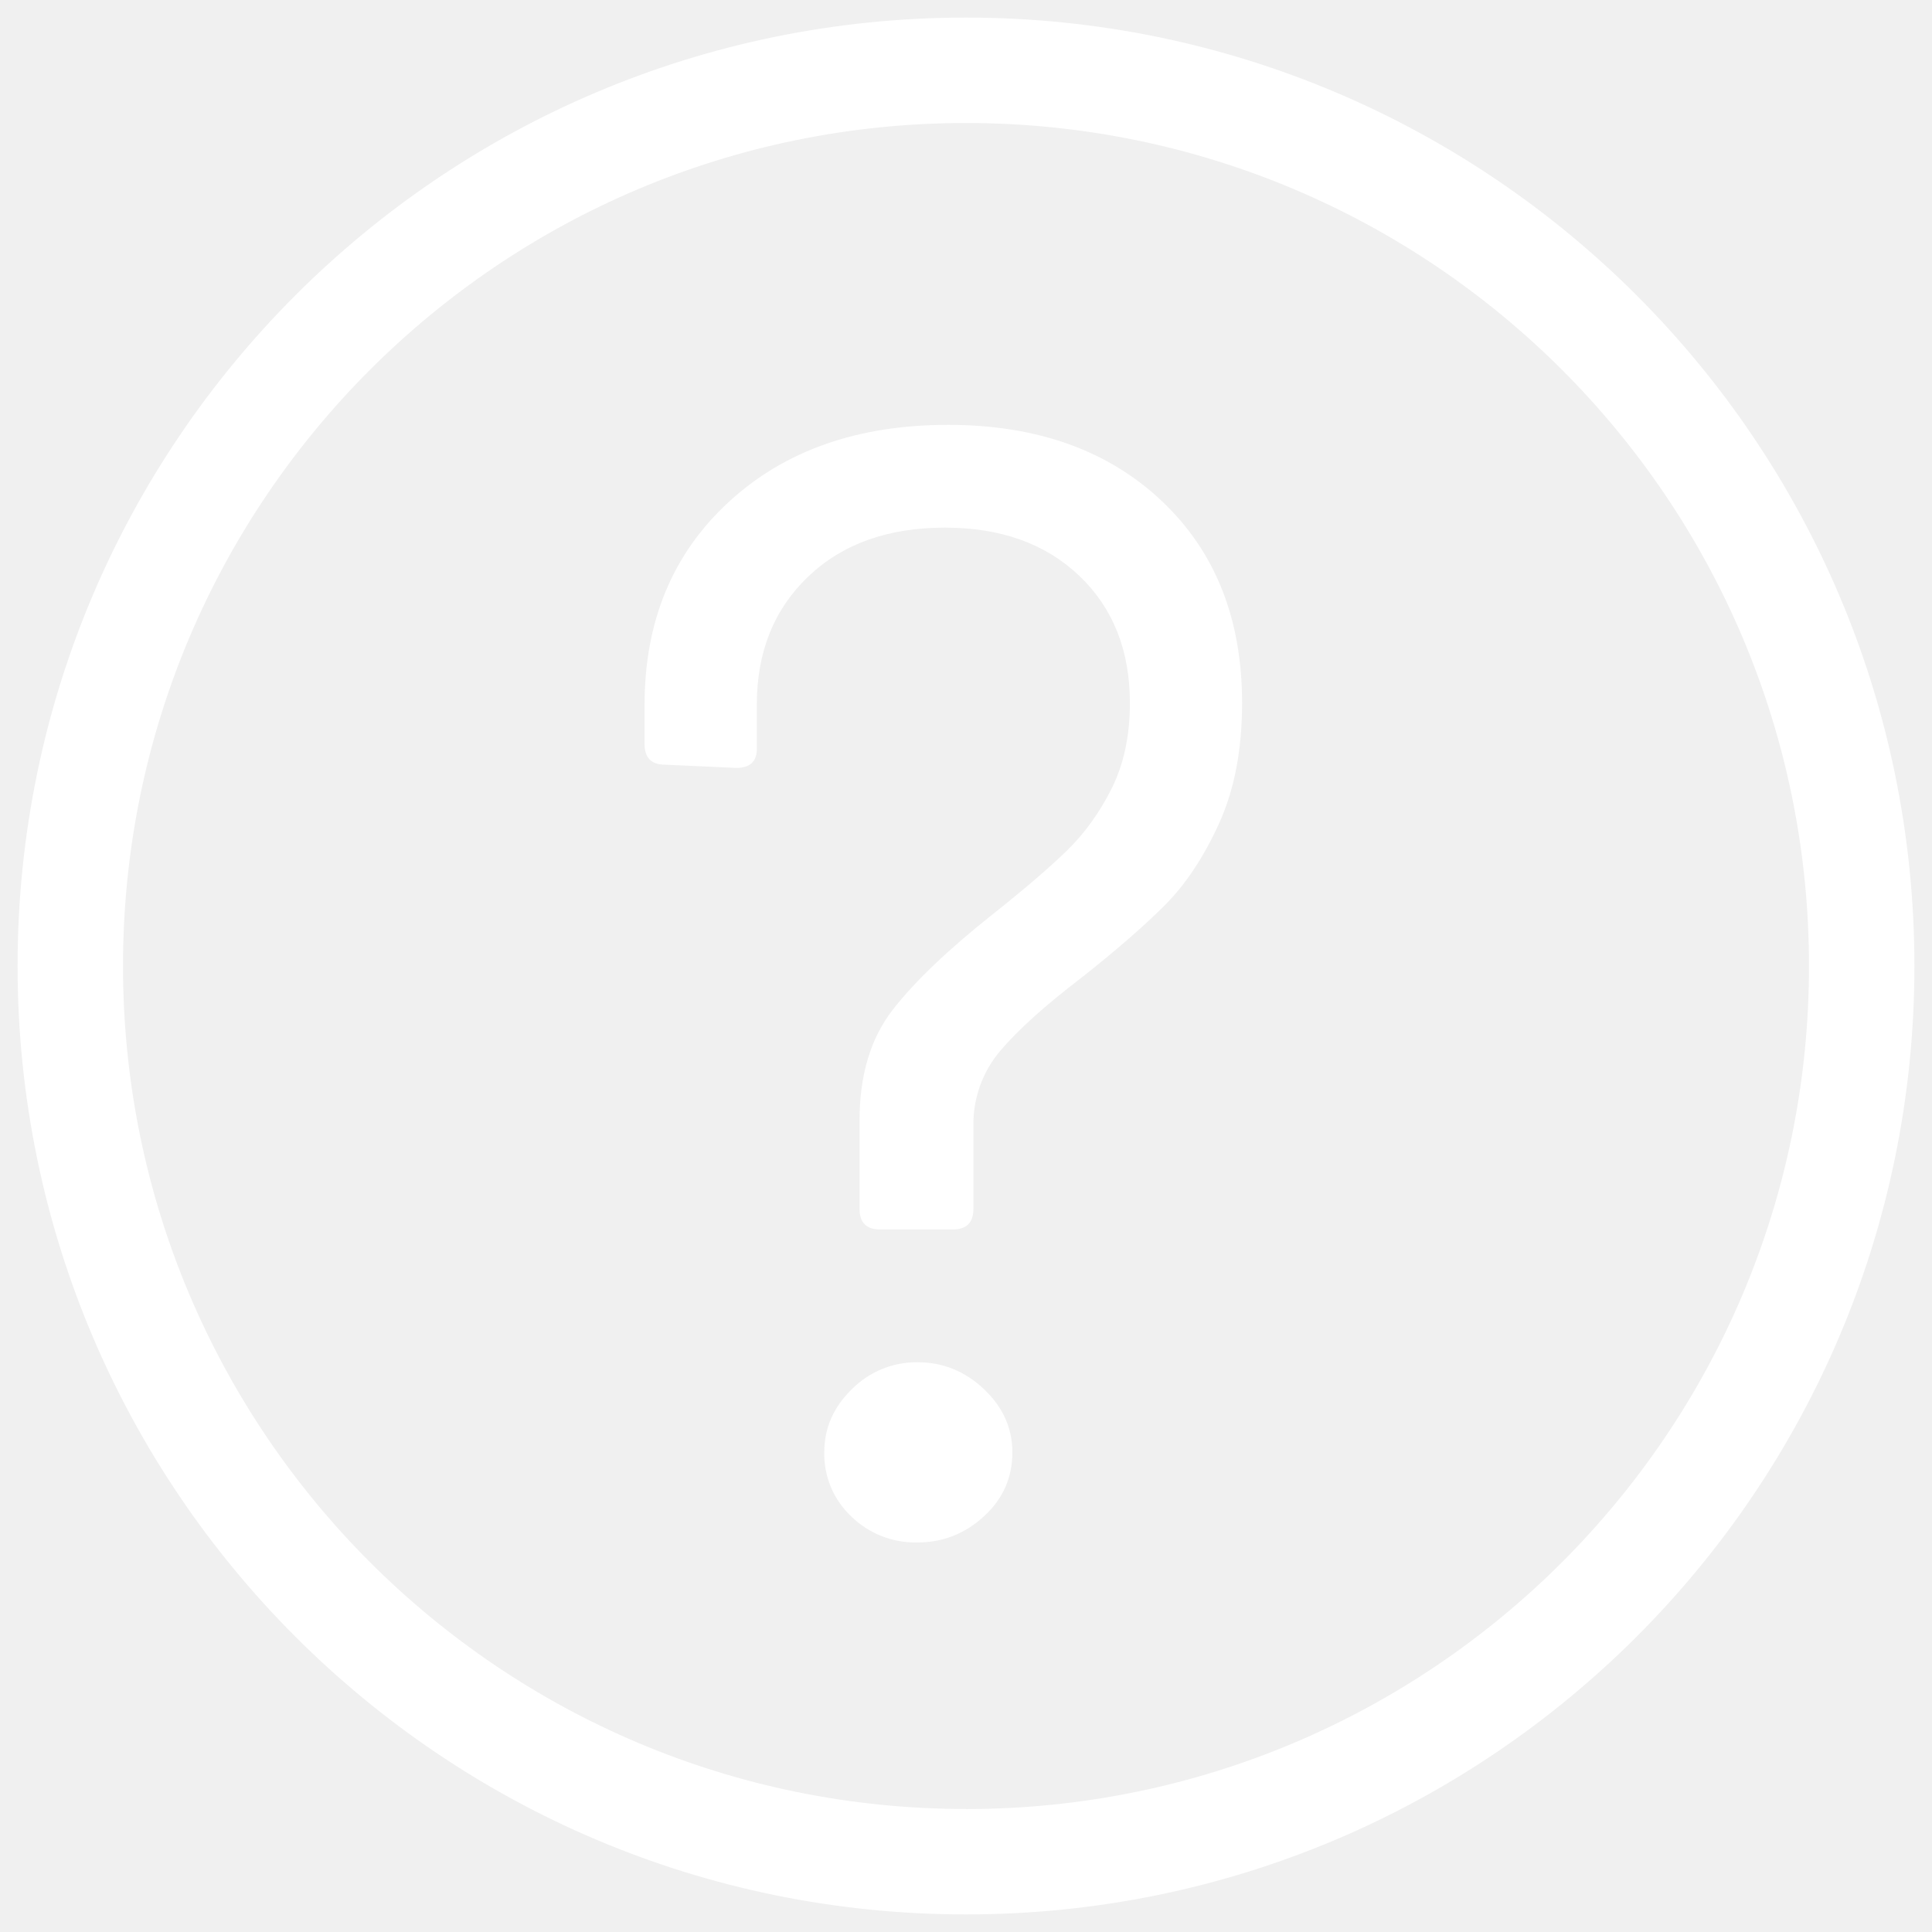
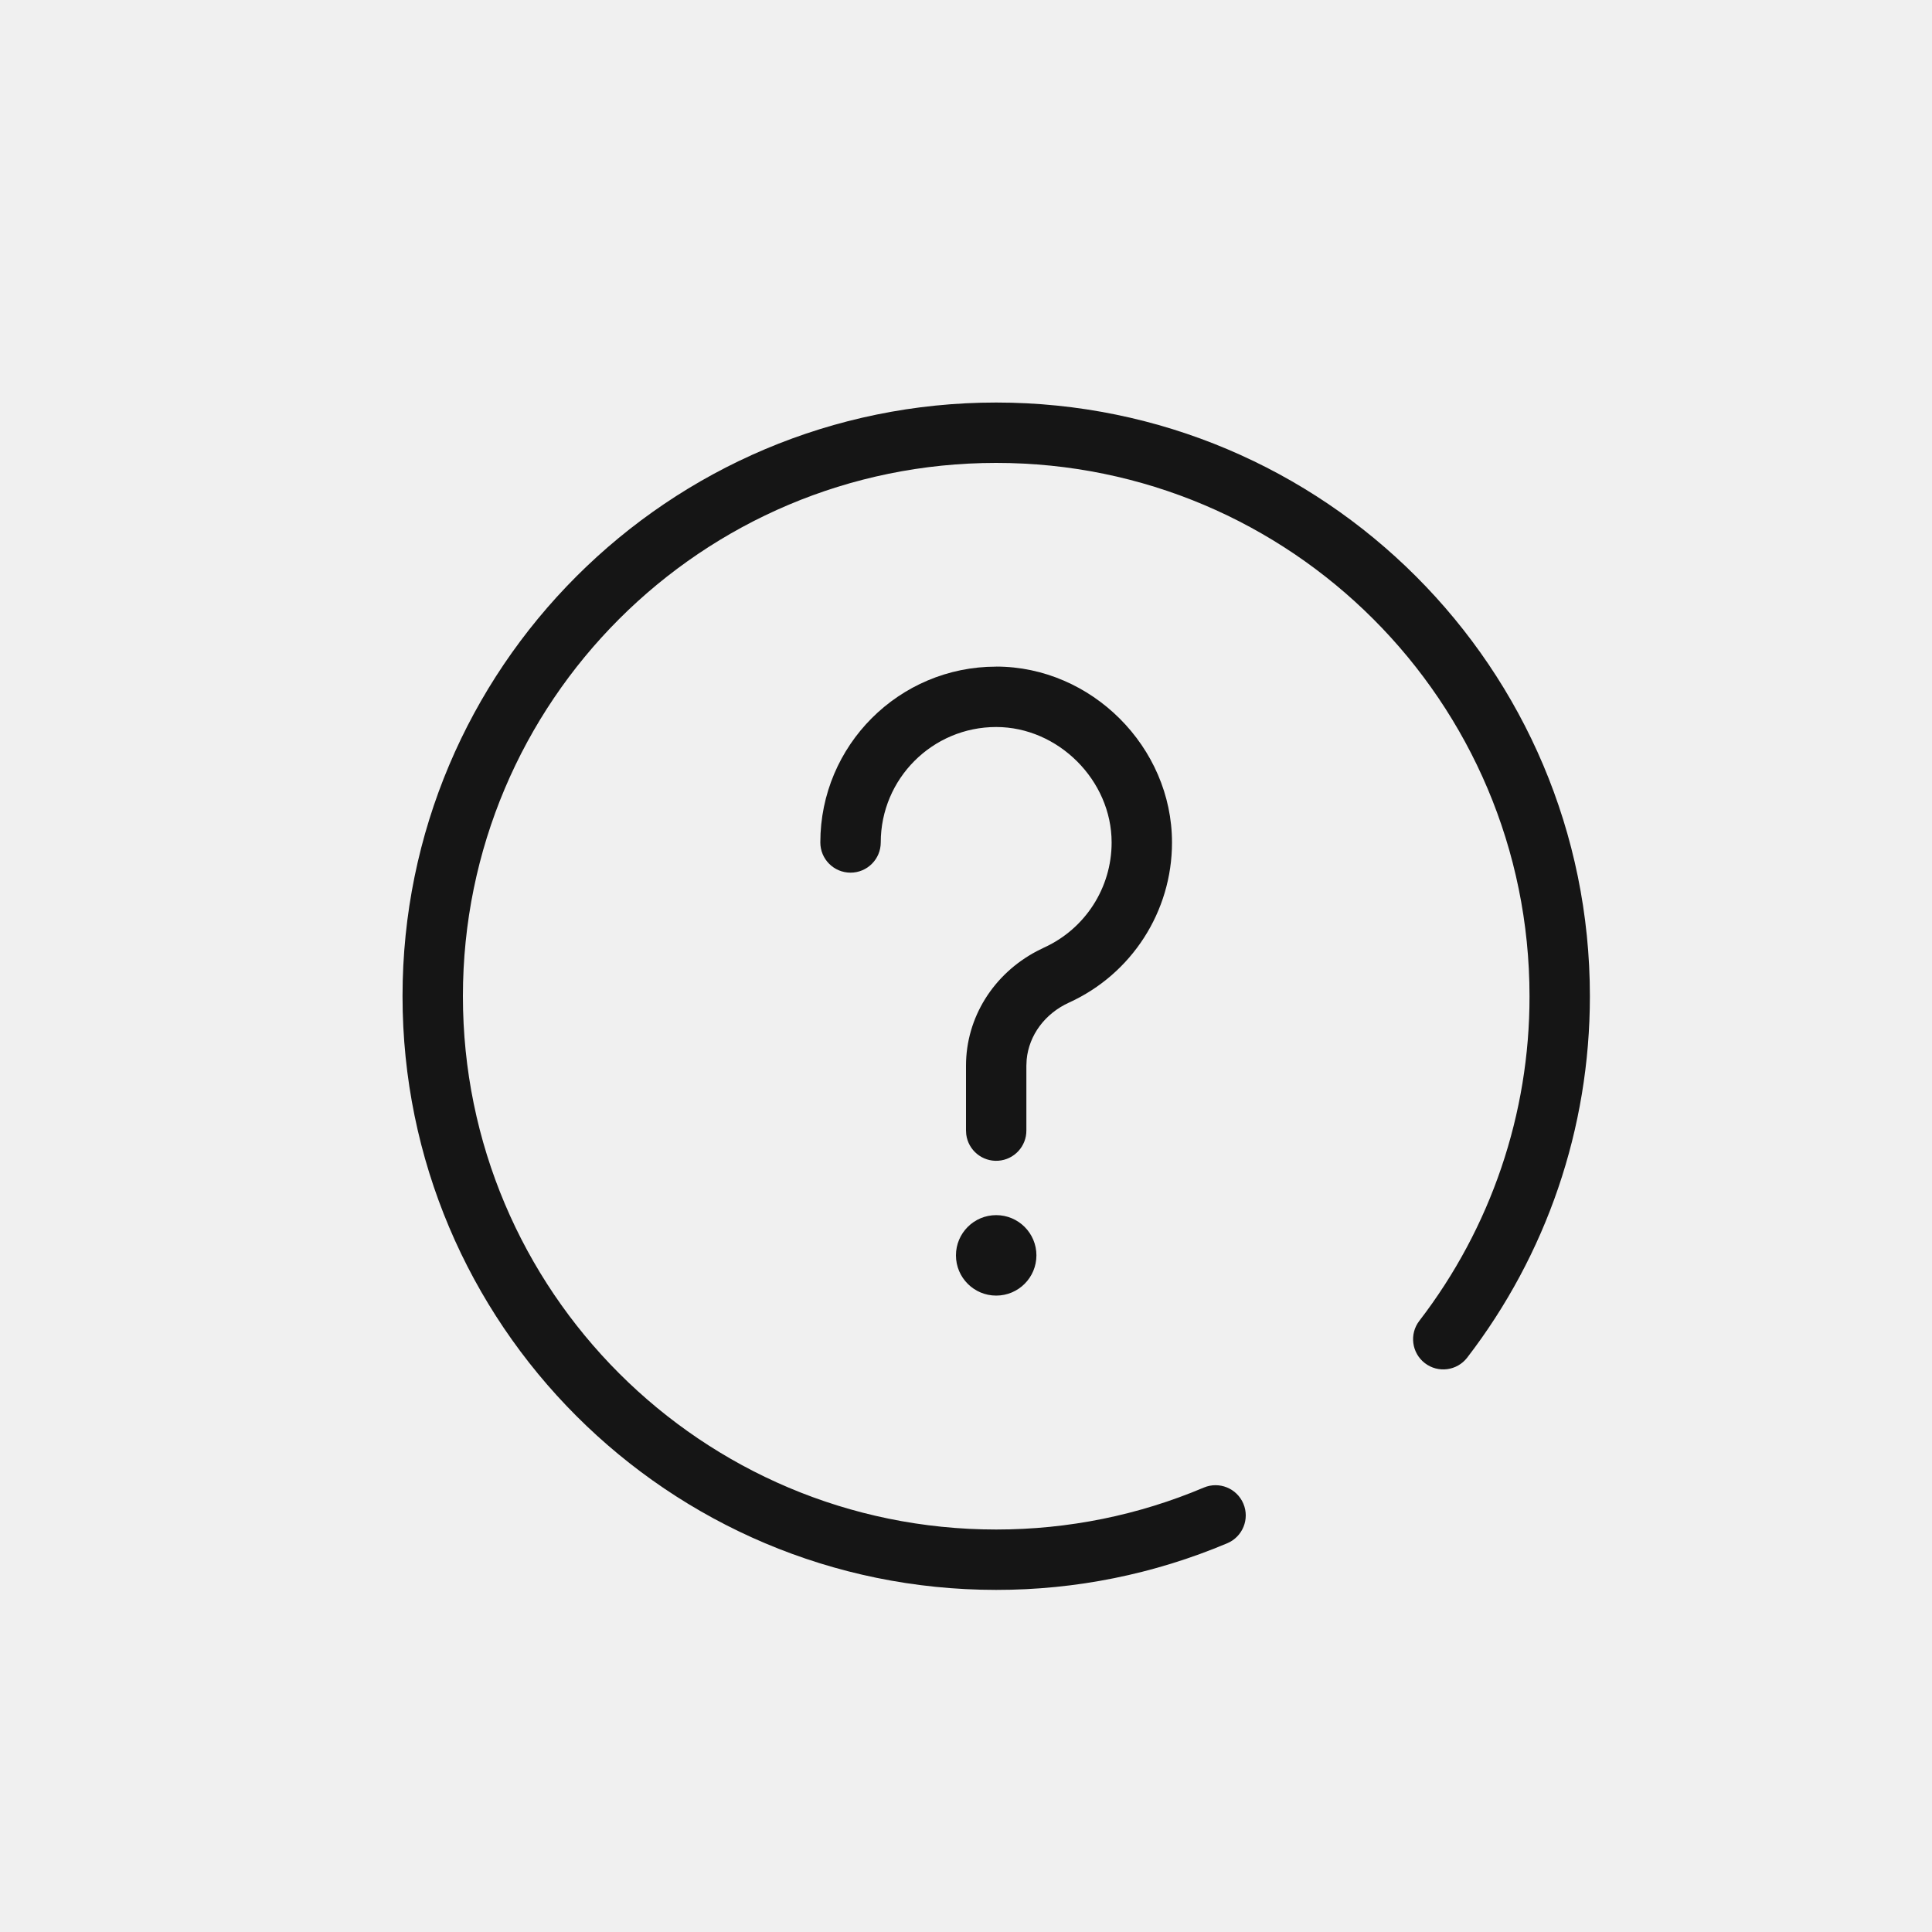
- <svg xmlns="http://www.w3.org/2000/svg" width="30" height="30" viewBox="0 0 30 30">
-   <path d="M15 29.727C6.866 29.727.273 23.134.273 15S6.866.273 15 .273 29.727 6.866 29.727 15 23.134 29.727 15 29.727zm0-1.636c7.23 0 13.09-5.861 13.09-13.091 0-7.23-5.86-13.09-13.09-13.09C7.77 1.91 1.91 7.77 1.91 15c0 7.23 5.86 13.09 13.09 13.09zm-1.334-9c-.212 0-.319-.106-.319-.32v-1.374c0-.703.172-1.276.516-1.718.343-.442.867-.94 1.57-1.497.475-.377.852-.7 1.13-.97.278-.27.511-.593.7-.97.187-.376.282-.817.282-1.325 0-.818-.262-1.477-.786-1.976-.524-.499-1.219-.748-2.086-.748-.884 0-1.592.253-2.123.76-.532.508-.798 1.17-.798 1.989v.687c0 .196-.107.295-.32.295l-1.104-.05c-.213 0-.319-.106-.319-.319v-.613c0-1.293.434-2.34 1.301-3.142s2.005-1.203 3.412-1.203c1.374 0 2.479.393 3.313 1.178.835.786 1.252 1.833 1.252 3.142 0 .72-.118 1.342-.356 1.866-.237.523-.52.949-.846 1.276-.328.327-.761.704-1.301 1.13-.557.425-.974.801-1.252 1.128a1.76 1.76 0 00-.417 1.178v1.277c0 .213-.107.319-.32.319h-1.129zm.581 4.86a1.42 1.42 0 01-1.03-.405 1.331 1.331 0 01-.418-.994c0-.377.143-.704.43-.982a1.412 1.412 0 011.018-.417c.393 0 .737.139 1.031.417.295.278.442.605.442.982 0 .393-.147.724-.442.994-.294.27-.638.405-1.03.405z" fill="#FFF" fill-rule="evenodd" />
+ <svg xmlns="http://www.w3.org/2000/svg" width="40" height="40" viewBox="0 0 40 40">
+   <path fill="#151515" fill-rule="evenodd" d="M20.625 8.334c6.79 0 12.292 5.502 12.292 12.291 0 2.744-.902 5.352-2.54 7.483a.625.625 0 11-.991-.762 10.993 10.993 0 002.281-6.72c0-6.1-4.943-11.042-11.042-11.042S9.584 14.526 9.584 20.625s4.943 11.042 11.041 11.042c1.496 0 2.95-.298 4.298-.868a.625.625 0 11.487 1.152 12.27 12.27 0 01-4.785.966c-6.789 0-12.291-5.503-12.291-12.292S13.836 8.334 20.625 8.334zm0 5.467c1.975 0 3.64 1.666 3.64 3.641a3.64 3.64 0 01-2.131 3.315c-.501.228-.83.676-.878 1.18l-.006.128v1.337a.625.625 0 01-1.245.085L20 23.402v-1.337c0-1.001.571-1.9 1.464-2.371l.151-.075a2.39 2.39 0 001.4-2.177c0-1.285-1.105-2.39-2.39-2.39a2.39 2.39 0 00-2.39 2.39.625.625 0 01-1.251 0 3.64 3.64 0 013.64-3.64zm.833 12.19a.833.833 0 10-.833.833c.46 0 .833-.373.833-.834" />
</svg>
